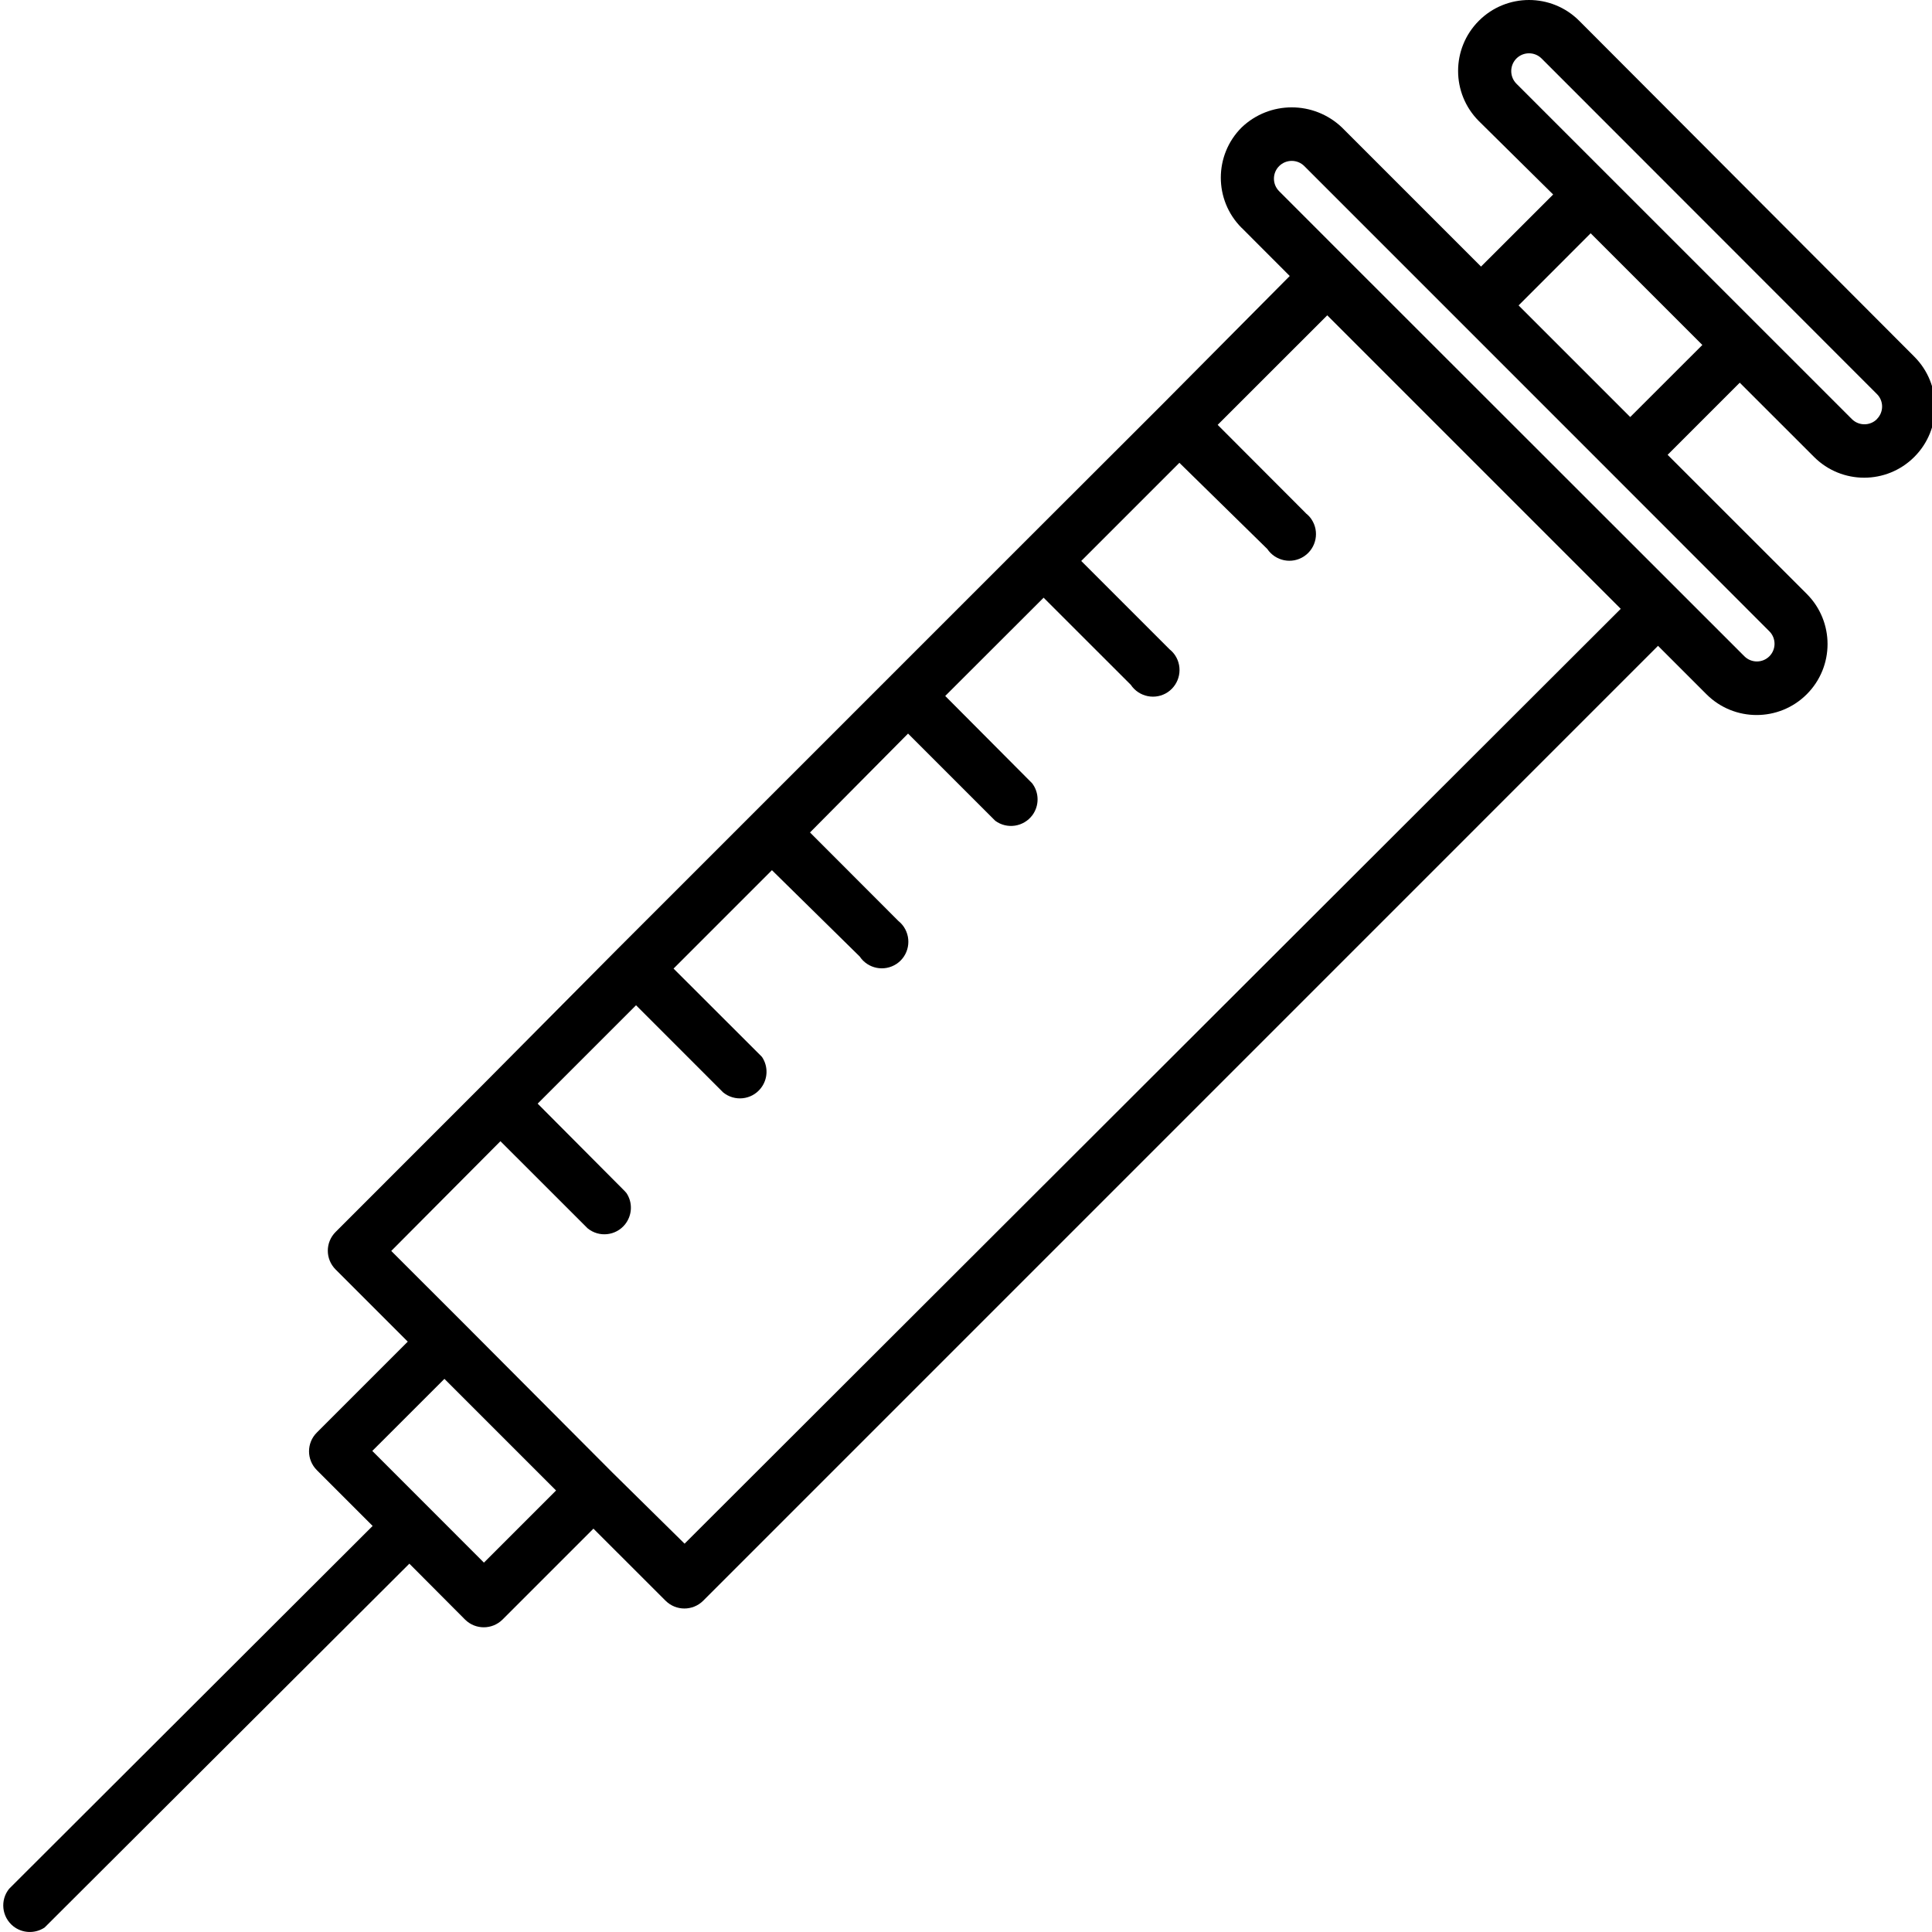
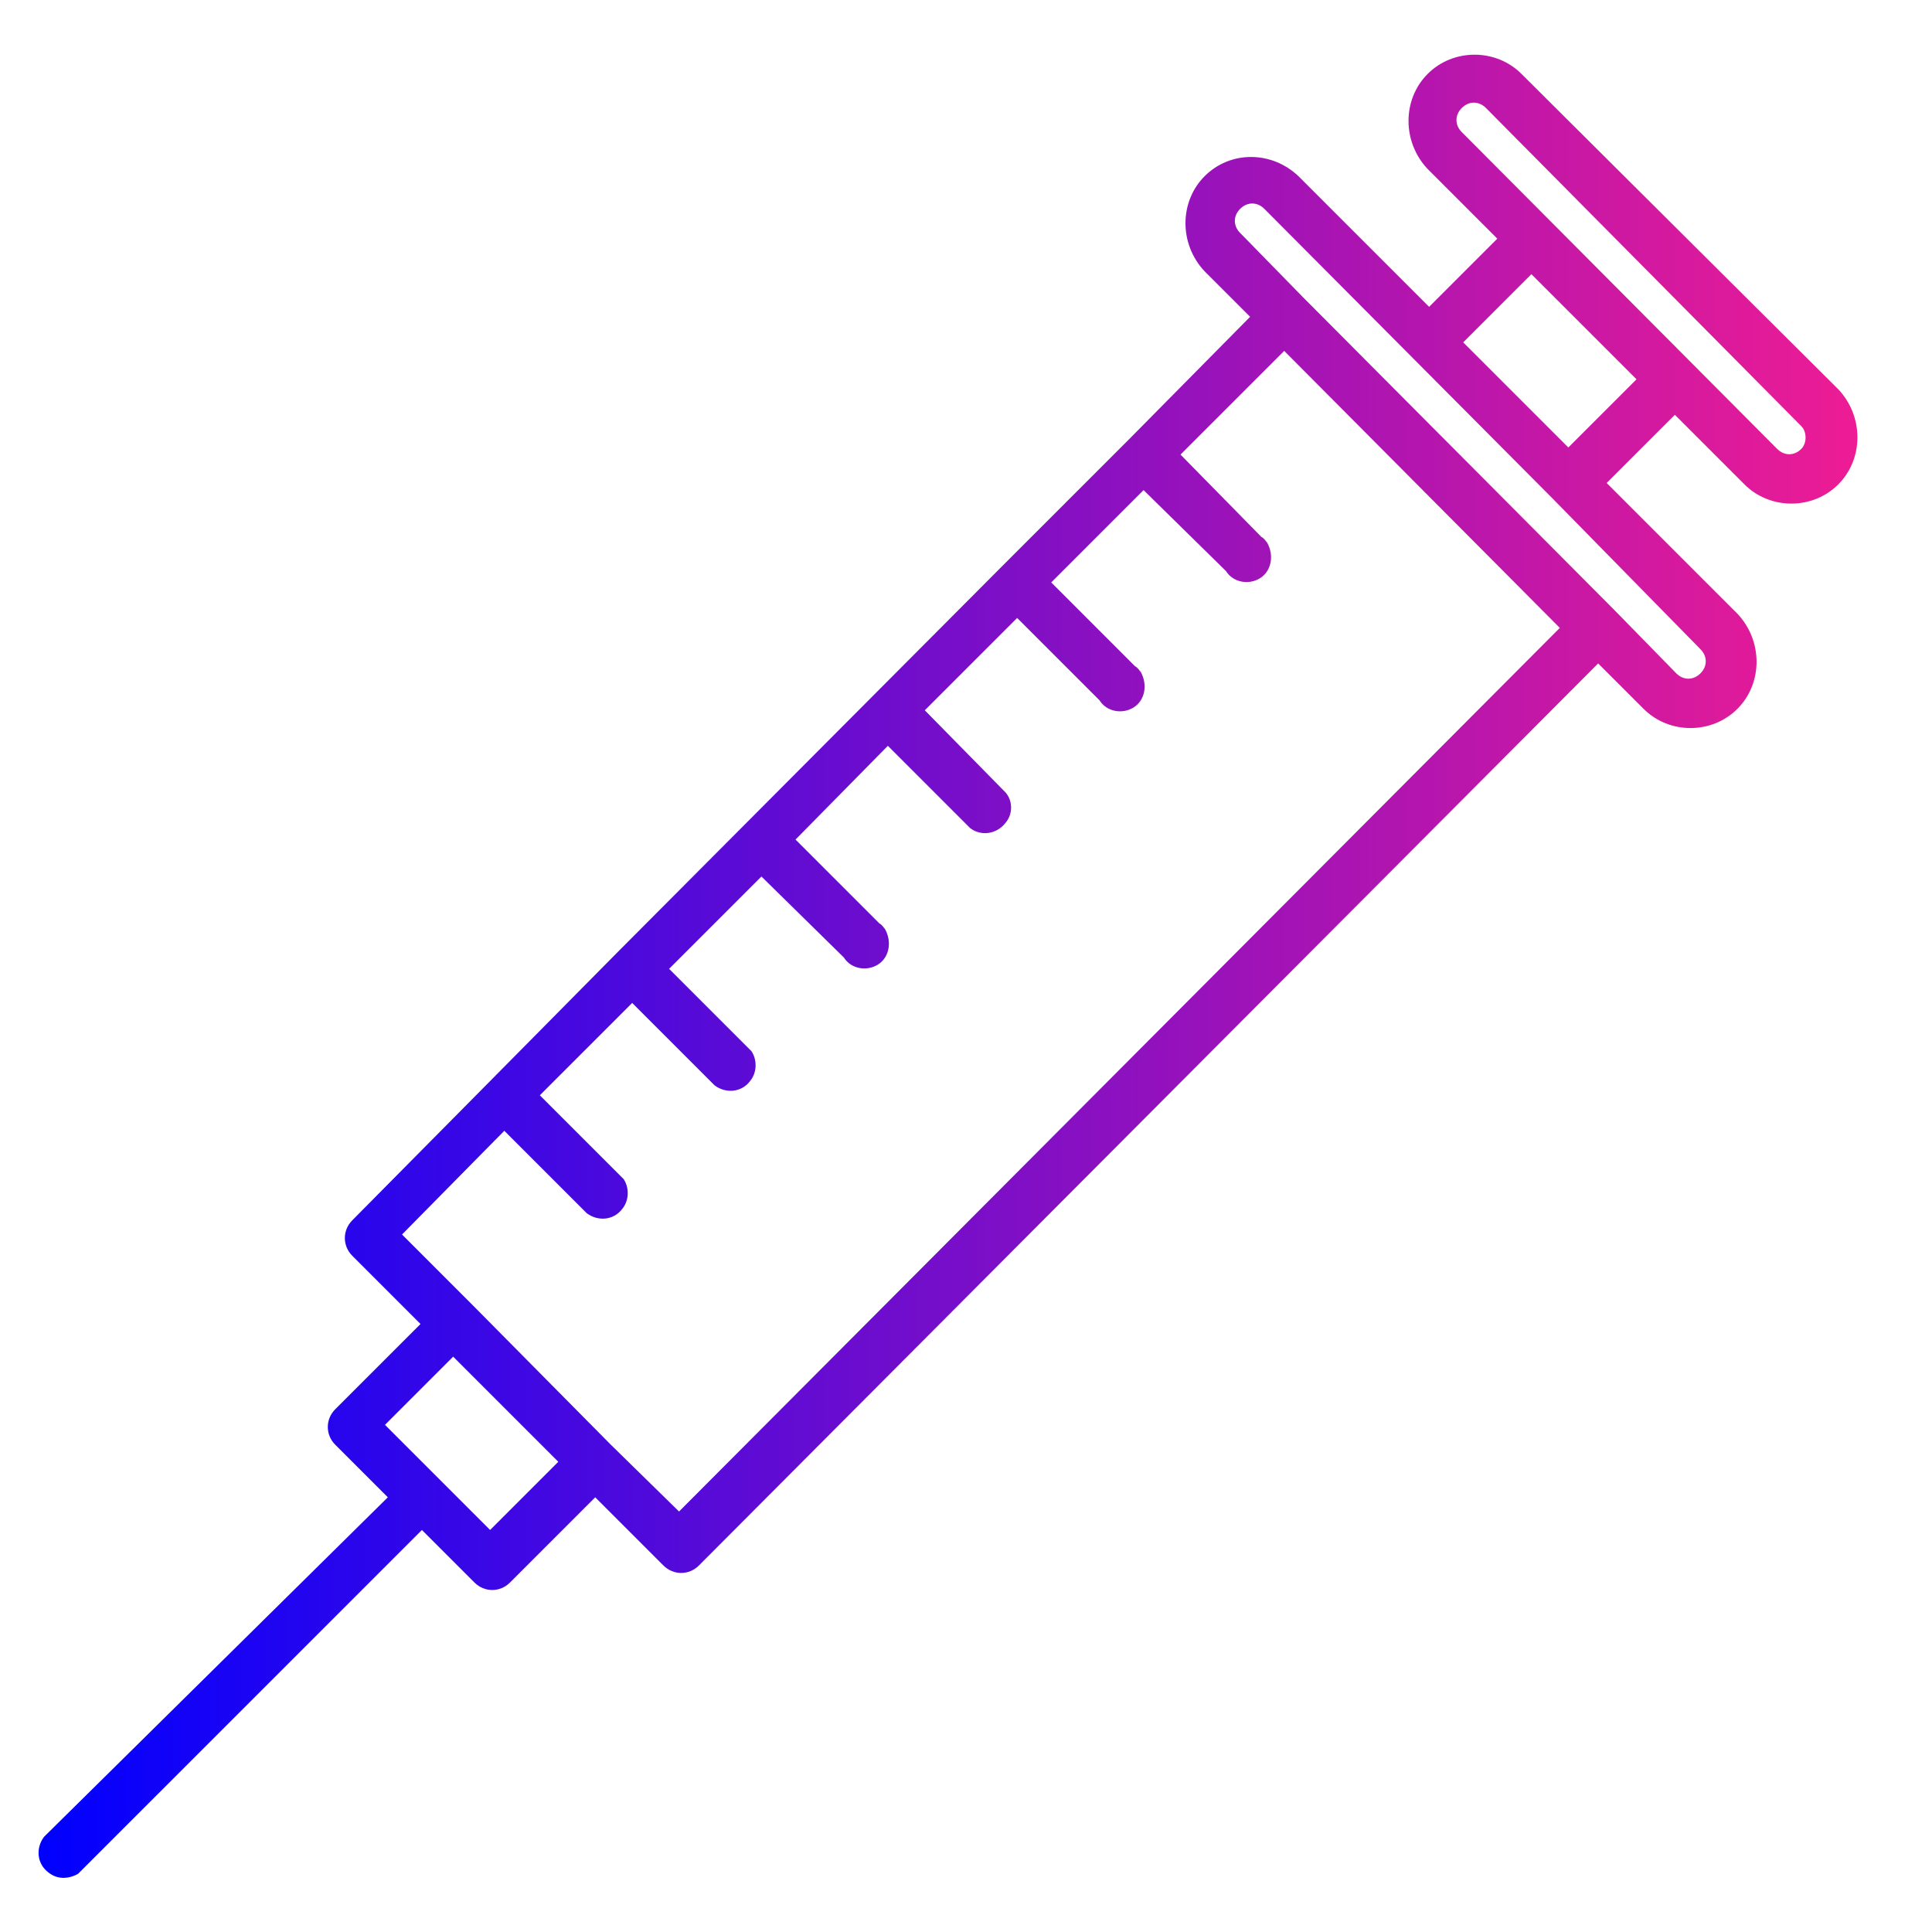
- <svg xmlns="http://www.w3.org/2000/svg" height="136pt" version="1.1" viewBox="0 0 136 136.23" width="136pt">
+ <svg xmlns="http://www.w3.org/2000/svg" version="1.1" id="Layer_1" x="0px" y="0px" viewBox="0 0 136 136" style="enable-background:new 0 0 136 136;" xml:space="preserve">
+   <style type="text/css">
+ 	.st0{fill:url(#SVGID_1_);}
+ </style>
  <g id="surface1">
-     <path d="M 111.238 1.465 C 109.285 -0.488 106.117 -0.488 104.164 1.465 C 102.211 3.418 102.211 6.586 104.164 8.539 L 109.402 13.715 L 104.316 18.797 L 94.508 8.988 C 92.523 7.098 89.41 7.098 87.434 8.988 C 85.48 10.941 85.48 14.105 87.426 16.059 C 87.426 16.059 87.434 16.059 87.434 16.062 L 90.828 19.461 L 81.785 28.57 L 72.199 38.145 L 43.457 66.887 L 33.922 76.492 L 23.551 86.867 C 22.816 87.602 22.816 88.781 23.551 89.516 L 28.637 94.602 L 22.227 101.012 C 21.492 101.742 21.492 102.93 22.227 103.664 L 26.16 107.598 L 0.531 133.18 C -0.121 133.984 0.008 135.164 0.812 135.816 C 1.449 136.328 2.348 136.367 3.031 135.914 L 3.117 135.828 L 28.75 110.258 L 32.676 114.199 C 33.406 114.926 34.586 114.926 35.32 114.199 L 41.73 107.789 L 46.816 112.871 C 47.551 113.602 48.734 113.602 49.469 112.871 L 116.797 45.539 L 120.211 48.953 C 122.164 50.906 125.332 50.906 127.285 48.953 C 129.238 47 129.238 43.832 127.285 41.879 L 117.473 32.07 L 122.559 26.984 L 127.797 32.219 C 129.75 34.172 132.914 34.172 134.867 32.219 C 136.82 30.266 136.82 27.102 134.867 25.148 Z M 34.008 110.184 L 26.137 102.309 L 31.223 97.227 L 39.094 105.098 Z M 48.156 108.848 L 43.082 103.848 L 32.547 93.277 L 27.473 88.207 L 35.172 80.469 L 41.32 86.613 C 42.125 87.27 43.309 87.141 43.957 86.336 C 44.469 85.695 44.512 84.797 44.055 84.121 L 43.918 83.969 L 37.797 77.82 L 44.734 70.883 L 50.879 77.031 C 51.684 77.684 52.867 77.559 53.516 76.754 C 54.035 76.113 54.074 75.215 53.617 74.531 L 53.531 74.441 L 47.379 68.297 L 54.316 61.359 L 60.504 67.445 C 61.078 68.305 62.238 68.539 63.105 67.965 C 63.965 67.387 64.191 66.227 63.621 65.363 C 63.516 65.207 63.387 65.066 63.242 64.949 L 63.152 64.859 L 57 58.699 L 63.914 51.727 L 70.062 57.875 C 70.895 58.488 72.066 58.309 72.684 57.477 C 73.176 56.805 73.168 55.887 72.66 55.227 L 66.535 49.074 L 73.473 42.145 L 79.621 48.289 C 80.195 49.148 81.363 49.383 82.223 48.809 C 83.082 48.23 83.316 47.07 82.742 46.203 C 82.633 46.047 82.508 45.906 82.359 45.789 L 76.125 39.555 L 83.047 32.633 L 89.242 38.707 C 89.82 39.566 90.984 39.801 91.844 39.223 C 92.703 38.648 92.938 37.48 92.363 36.621 C 92.262 36.465 92.129 36.324 91.98 36.207 L 91.895 36.117 L 85.746 29.957 L 93.473 22.234 L 114.168 42.93 Z M 124.648 44.516 C 125.133 45.004 125.133 45.789 124.648 46.277 C 124.16 46.762 123.375 46.762 122.887 46.277 L 118.16 41.551 L 94.805 18.211 L 90.082 13.484 C 89.59 12.996 89.59 12.199 90.082 11.711 C 90.57 11.223 91.367 11.223 91.855 11.711 L 113.512 33.371 Z M 114.836 29.406 L 106.965 21.535 L 112.047 16.449 L 119.922 24.324 Z M 132.23 29.555 C 131.746 30.039 130.957 30.039 130.469 29.555 L 106.812 5.902 C 106.324 5.41 106.324 4.617 106.812 4.125 C 107.301 3.637 108.098 3.637 108.586 4.125 L 132.23 27.785 C 132.719 28.27 132.719 29.059 132.23 29.547 Z M 132.23 29.555 " style=" stroke:none;fill-rule:nonzero;fill:rgb(0%,0%,0%);fill-opacity:1;" />
+     <linearGradient id="SVGID_1_" gradientUnits="userSpaceOnUse" x1="2.669" y1="68" x2="130.64" y2="68">
+       <stop offset="0" style="stop-color:#0000FF" />
+       <stop offset="1" style="stop-color:#ED1C94" />
+     </linearGradient>
+     <path class="st0" d="M107.1,5.2c-1.8-1.8-4.8-1.8-6.6,0s-1.8,4.8,0,6.7l4.9,4.9l-4.8,4.8l-9.2-9.2c-1.9-1.8-4.8-1.8-6.6,0   c-1.8,1.8-1.8,4.8,0,6.7c0,0,0,0,0,0l3.2,3.2l-8.5,8.6l-9,9l-27,27.1l-9,9.1l-9.7,9.8c-0.7,0.7-0.7,1.8,0,2.5l4.8,4.8l-6,6   c-0.7,0.7-0.7,1.8,0,2.5l3.7,3.7L3.1,129.3c-0.6,0.8-0.5,1.9,0.3,2.5c0.6,0.5,1.4,0.5,2.1,0.1l0.1-0.1l24.1-24.1l3.7,3.7   c0.7,0.7,1.8,0.7,2.5,0l6-6l4.8,4.8c0.7,0.7,1.8,0.7,2.5,0l63.3-63.5l3.2,3.2c1.8,1.8,4.8,1.8,6.6,0s1.8-4.8,0-6.7l-9.2-9.2   l4.8-4.8l4.9,4.9c1.8,1.8,4.8,1.8,6.6,0c1.8-1.8,1.8-4.8,0-6.7L107.1,5.2z M34.5,107.7l-7.4-7.4l4.8-4.8l7.4,7.4L34.5,107.7z    M47.8,106.4l-4.8-4.7l-9.9-10l-4.8-4.8l7.2-7.3l5.8,5.8c0.8,0.6,1.9,0.5,2.5-0.3c0.5-0.6,0.5-1.5,0.1-2.1l-0.1-0.1l-5.8-5.8   l6.5-6.5l5.8,5.8c0.8,0.6,1.9,0.5,2.5-0.3c0.5-0.6,0.5-1.5,0.1-2.1L52.9,74l-5.8-5.8l6.5-6.5l5.8,5.7c0.5,0.8,1.6,1,2.4,0.5   c0.8-0.5,1-1.6,0.5-2.5c-0.1-0.1-0.2-0.3-0.4-0.4l-0.1-0.1l-5.8-5.8l6.5-6.6l5.8,5.8c0.8,0.6,1.9,0.4,2.5-0.4   c0.5-0.6,0.5-1.5,0-2.1L65.1,50l6.5-6.5l5.8,5.8c0.5,0.8,1.6,1,2.4,0.5c0.8-0.5,1-1.6,0.5-2.5c-0.1-0.1-0.2-0.3-0.4-0.4l-5.9-5.9   l6.5-6.5l5.8,5.7c0.5,0.8,1.6,1,2.4,0.5c0.8-0.5,1-1.6,0.5-2.5c-0.1-0.1-0.2-0.3-0.4-0.4l-0.1-0.1L83.1,32l7.3-7.3l19.4,19.5   L47.8,106.4z M119.7,45.7c0.5,0.5,0.5,1.2,0,1.7c-0.5,0.5-1.2,0.5-1.7,0l-4.4-4.5l-21.9-22l-4.4-4.5c-0.5-0.5-0.5-1.2,0-1.7   c0.5-0.5,1.2-0.5,1.7,0l20.3,20.4L119.7,45.7z M110.4,31.5l-7.4-7.4l4.8-4.8l7.4,7.4L110.4,31.5z M126.8,31.6   c-0.5,0.5-1.2,0.5-1.7,0L102.9,9.3c-0.5-0.5-0.5-1.2,0-1.7c0.5-0.5,1.2-0.5,1.7,0L126.8,30C127.2,30.4,127.2,31.2,126.8,31.6   L126.8,31.6z" />
  </g>
</svg>
